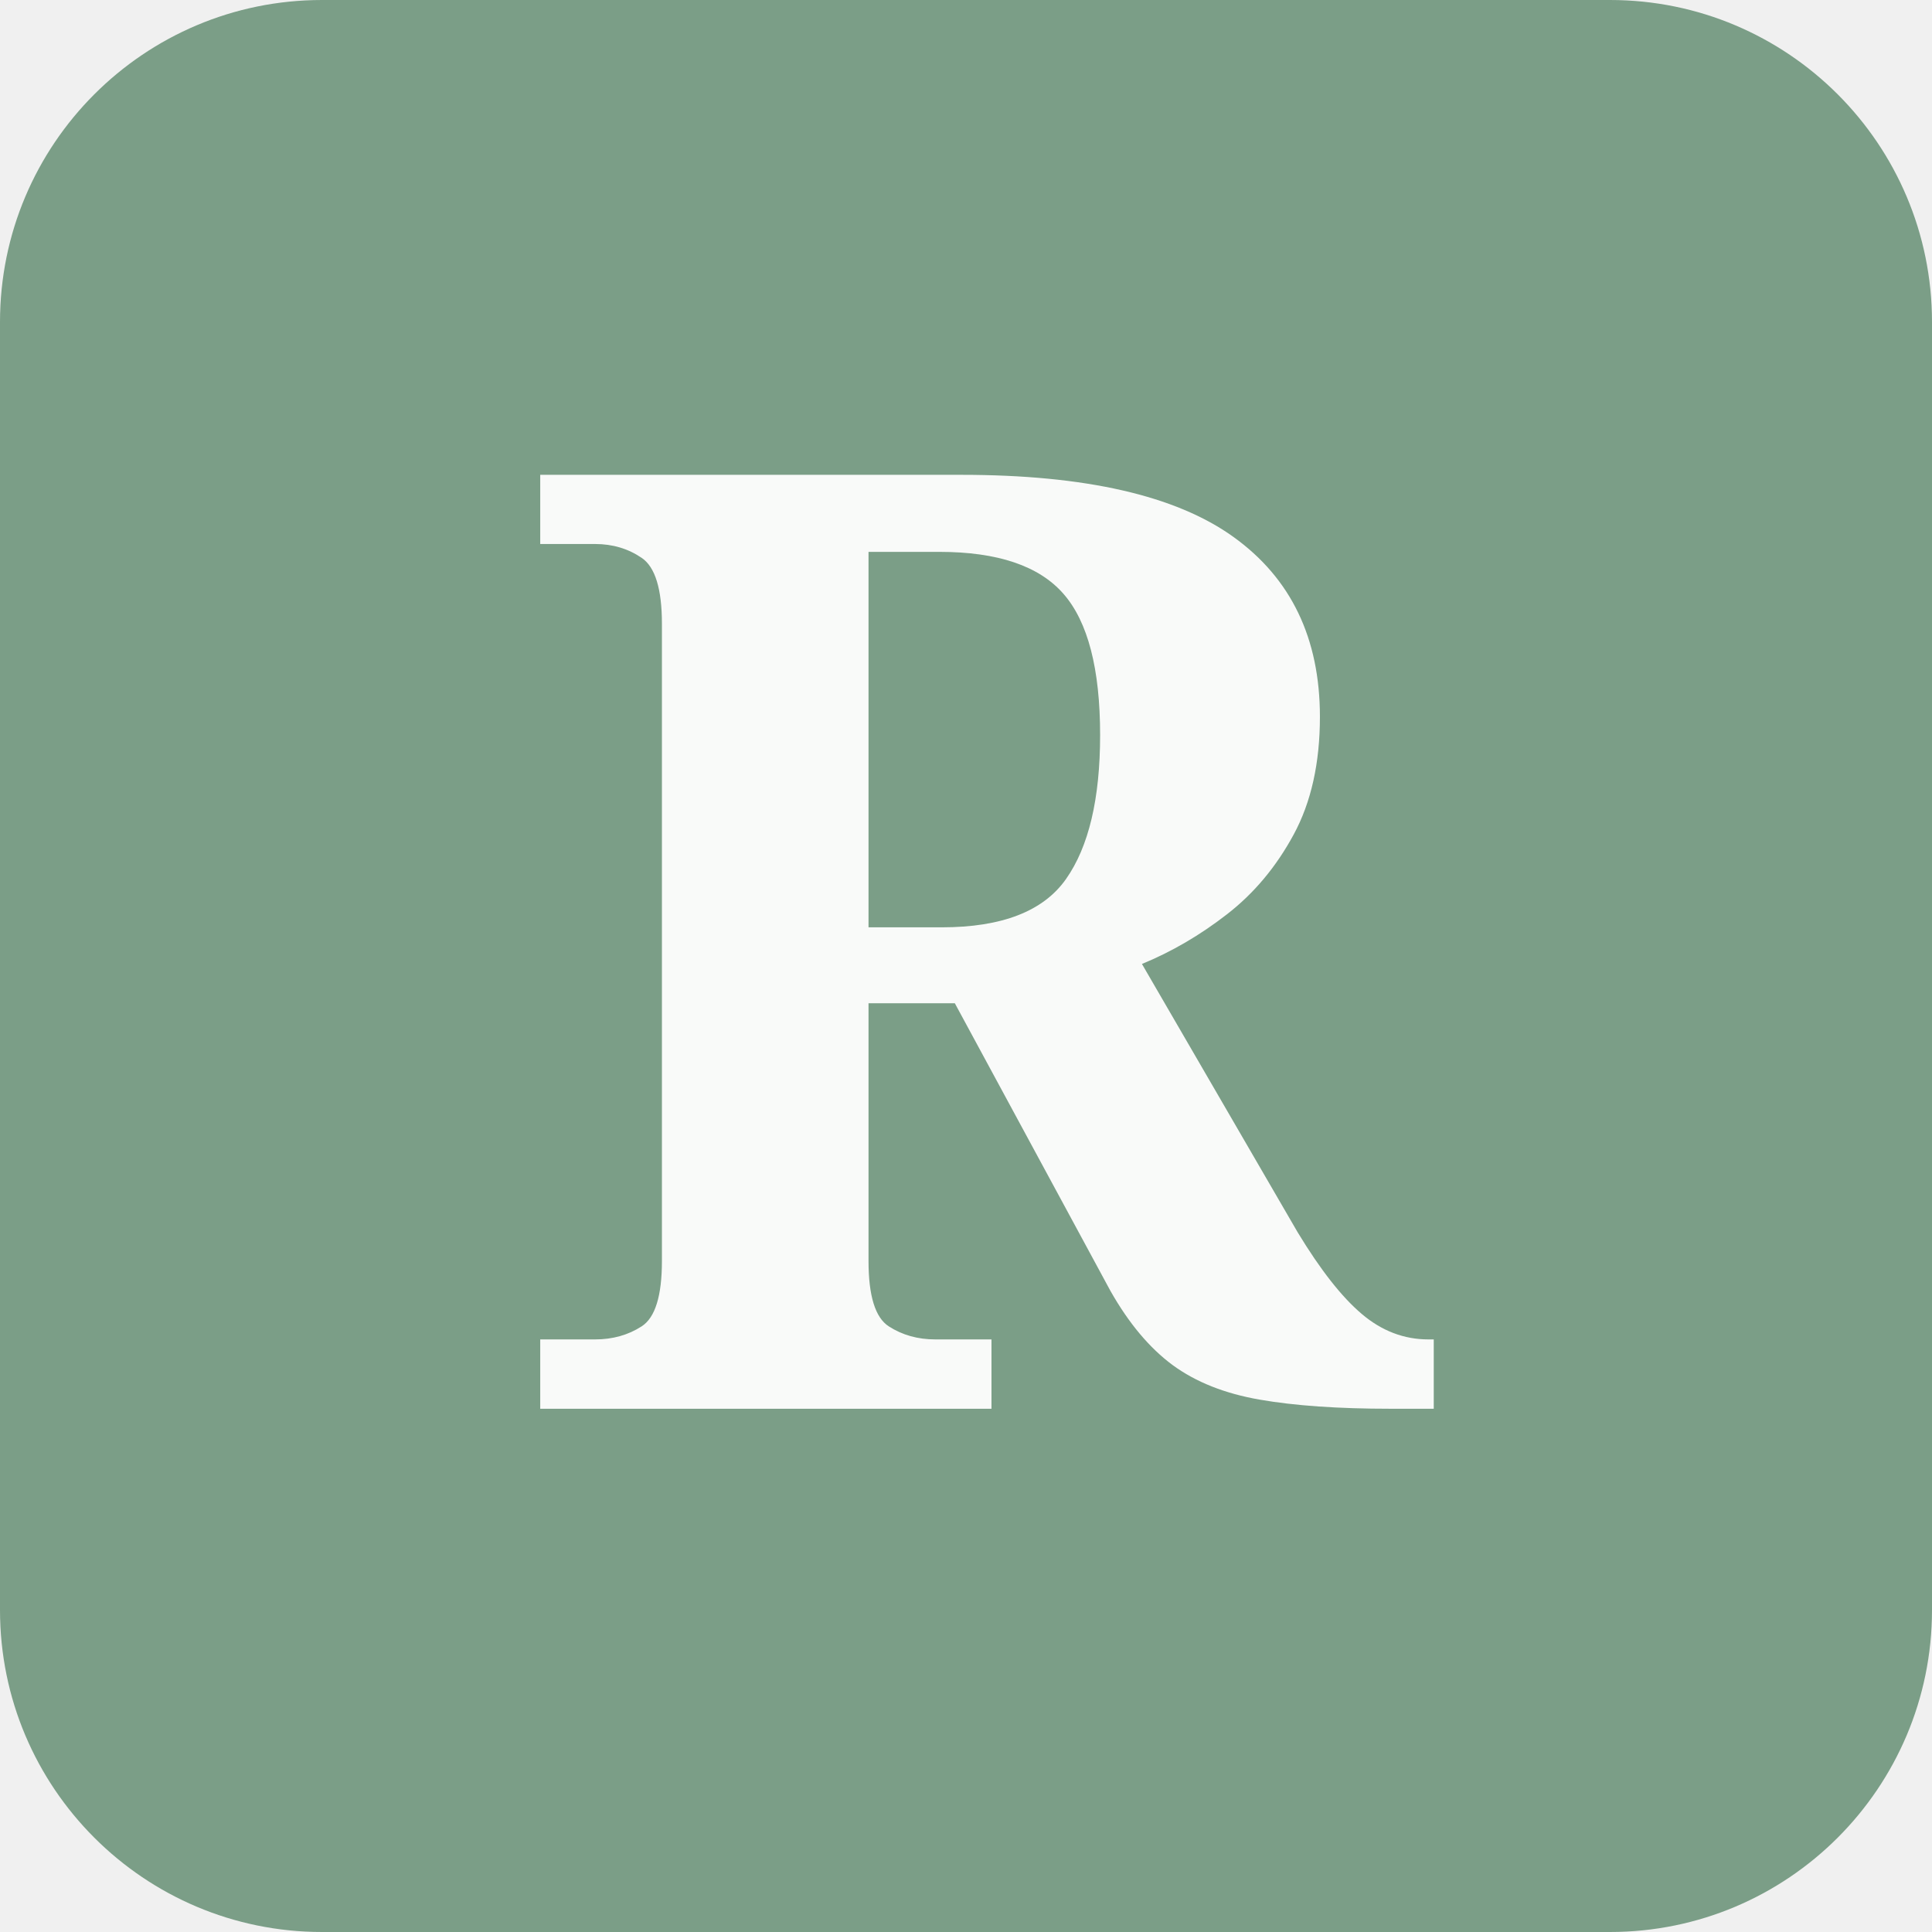
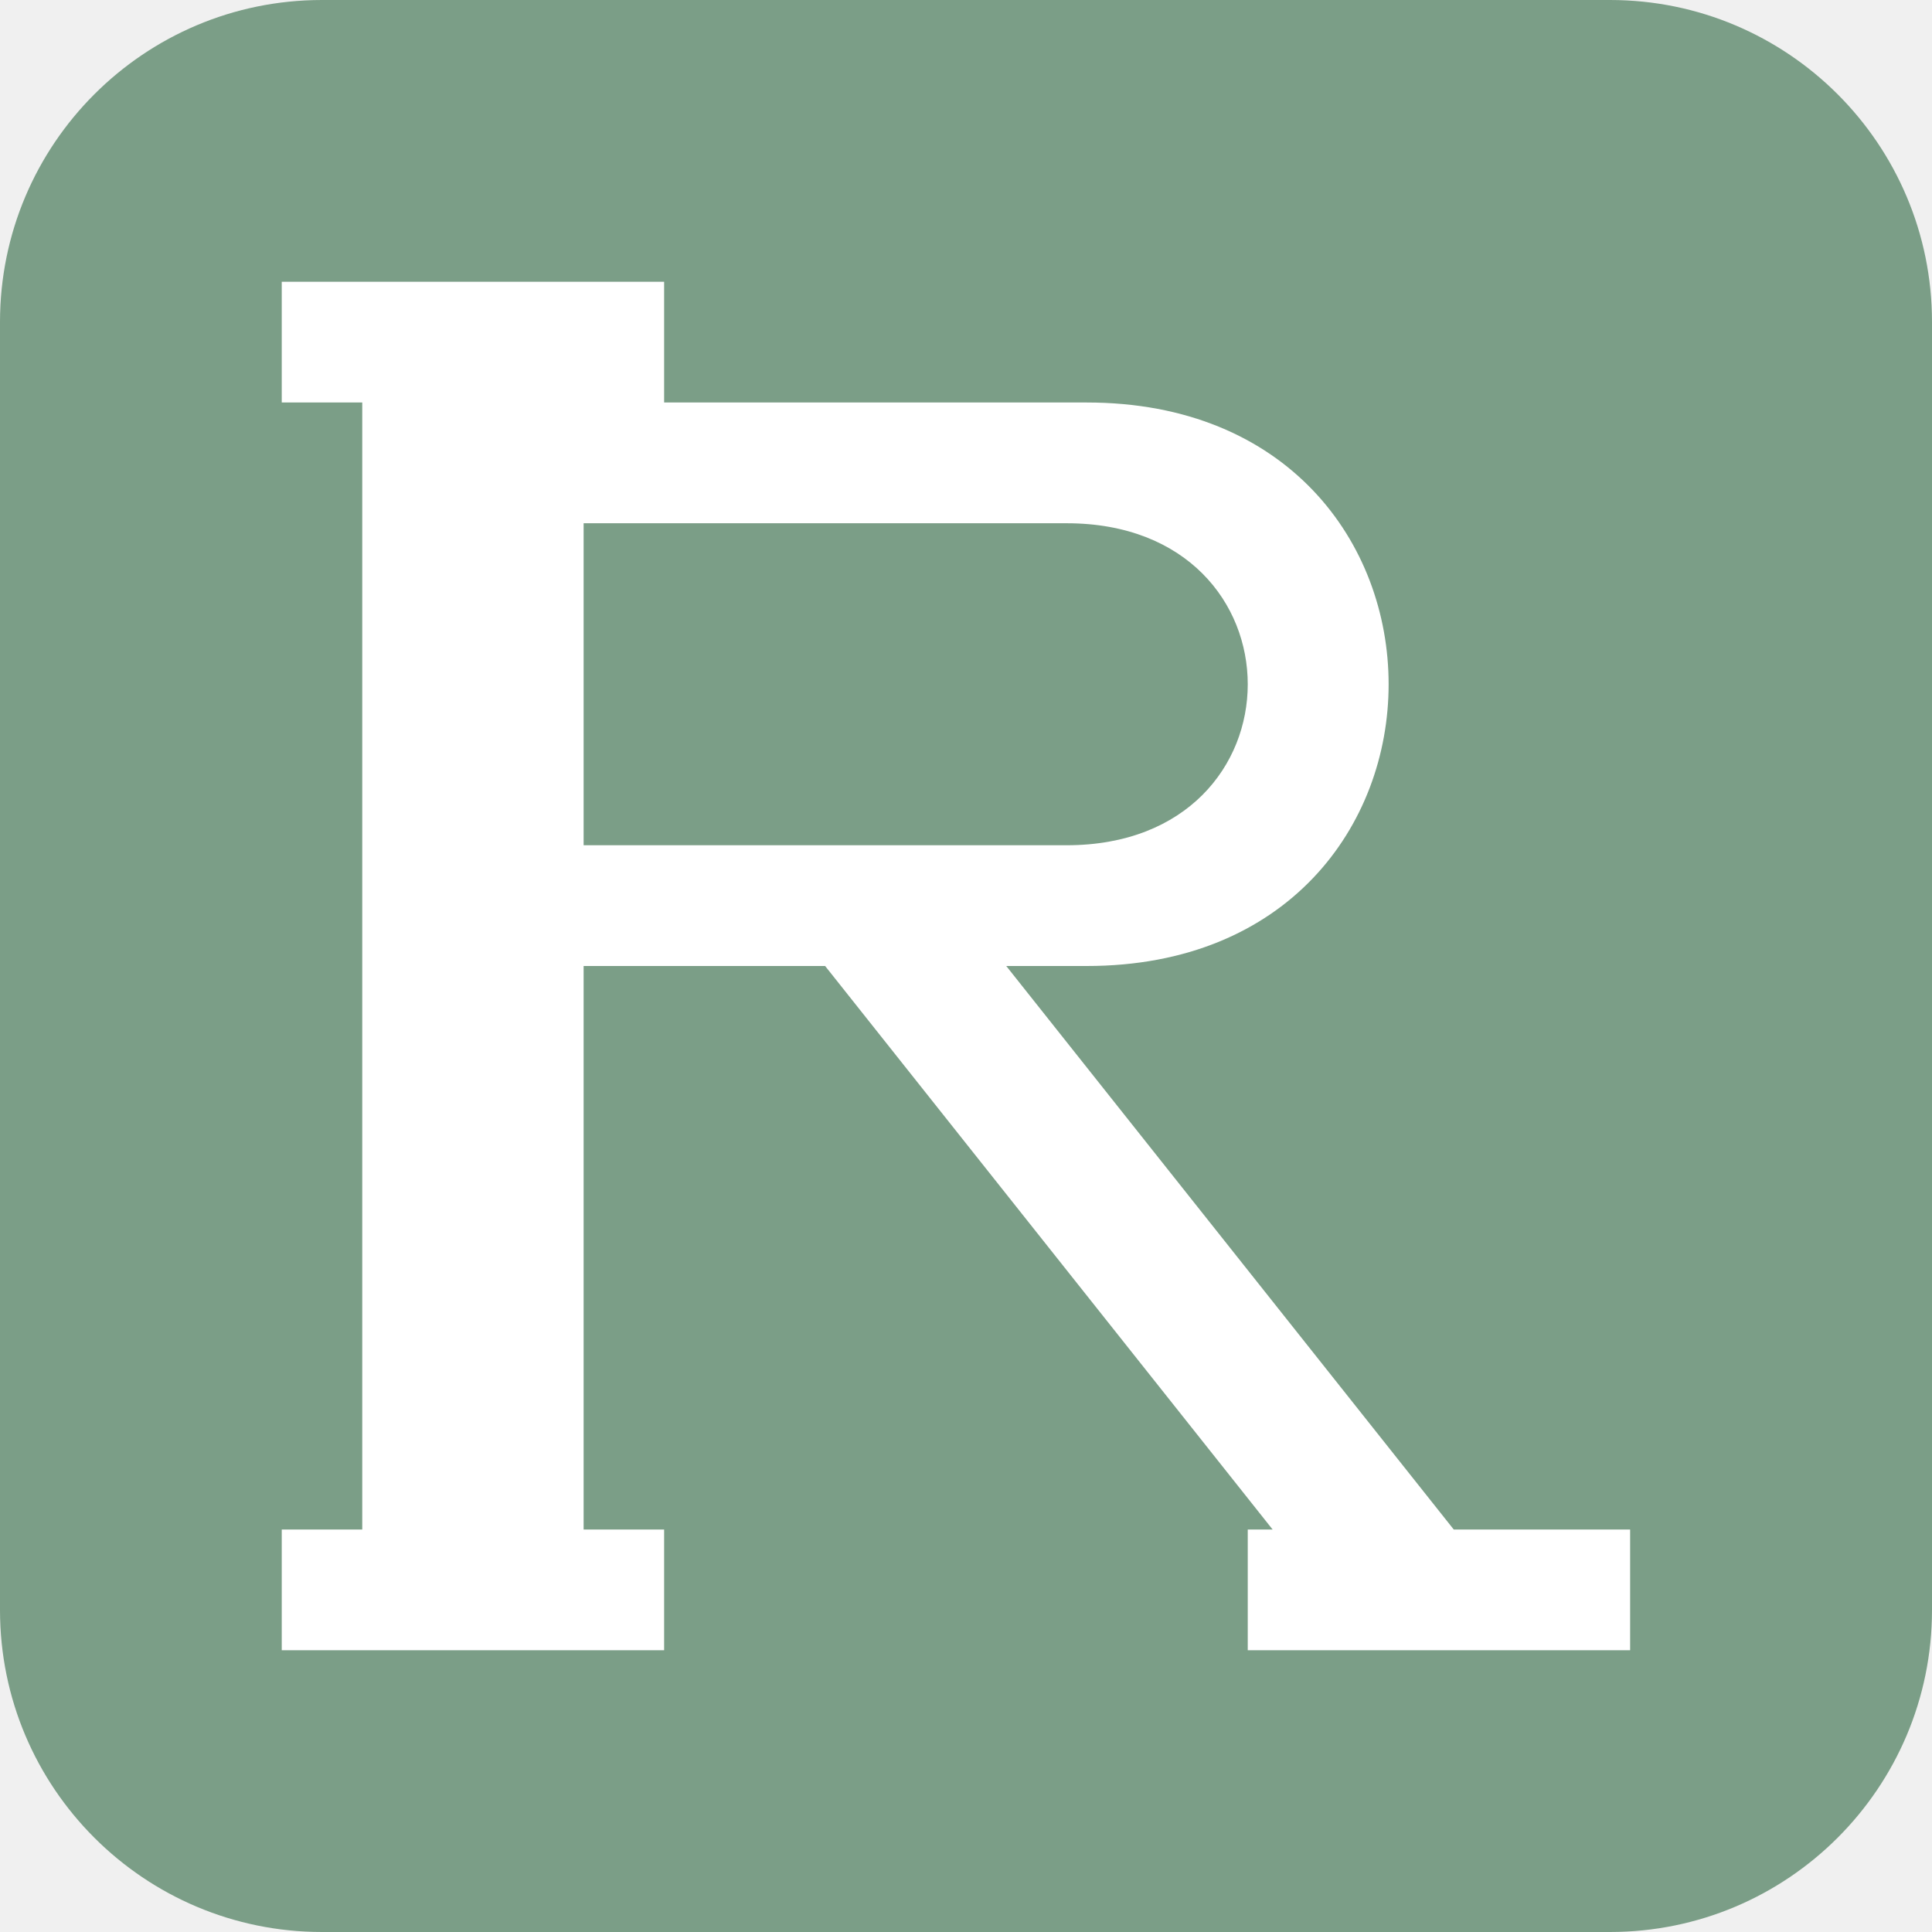
<svg xmlns="http://www.w3.org/2000/svg" viewBox="0 0 192 192">
  <rect width="192" height="192" rx="32" fill="#7B9E87" />
-   <text x="96" y="140" font-family="Georgia, serif" font-size="130" font-weight="bold" text-anchor="middle" fill="white" opacity="0.95">R</text>
+   <path fill="white" d="     M 28 28 L 66 28 L 66 40 L 58 40 L 58 152 L 66 152 L 66 164 L 28 164 L 28 152 L 36 152 L 36 40 L 28 40 Z     M 58 40 L 108 40 C 148 40 148 96 108 96 L 58 96 L 58 84 L 106 84 C 130 84 130 52 106 52 L 58 52 Z     M 100 96 L 154 164 L 136 164 L 82 96 Z     M 124 152 L 162 152 L 162 164 L 124 164 Z   " />
</svg>
